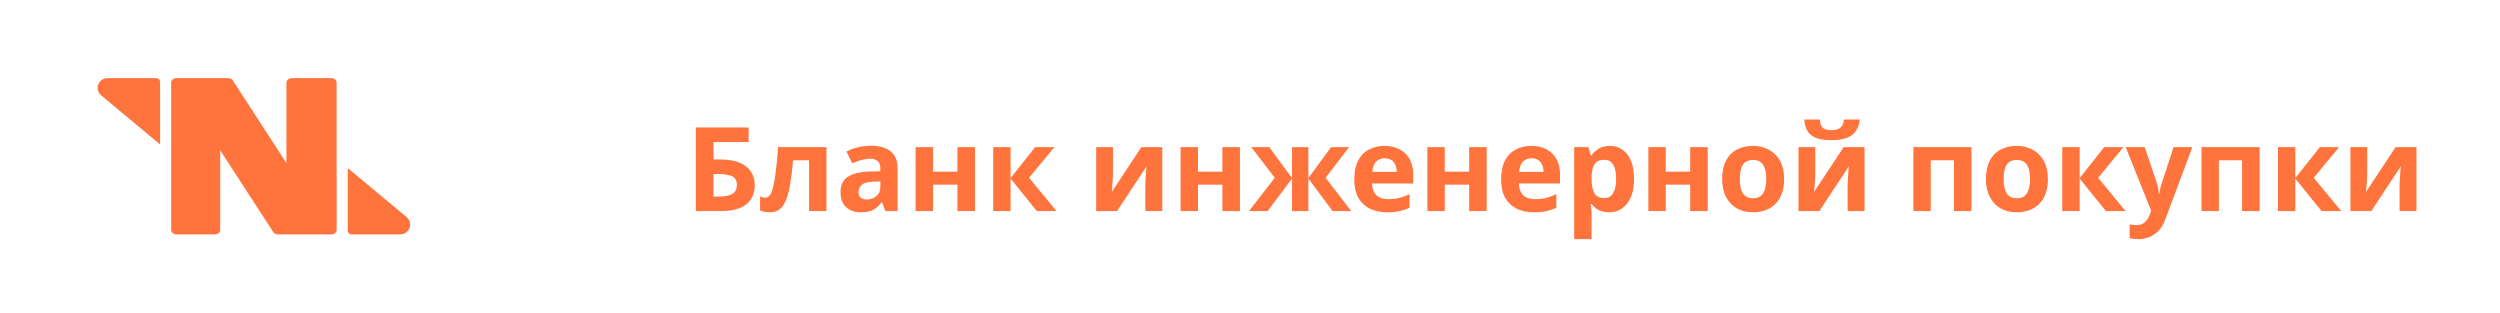
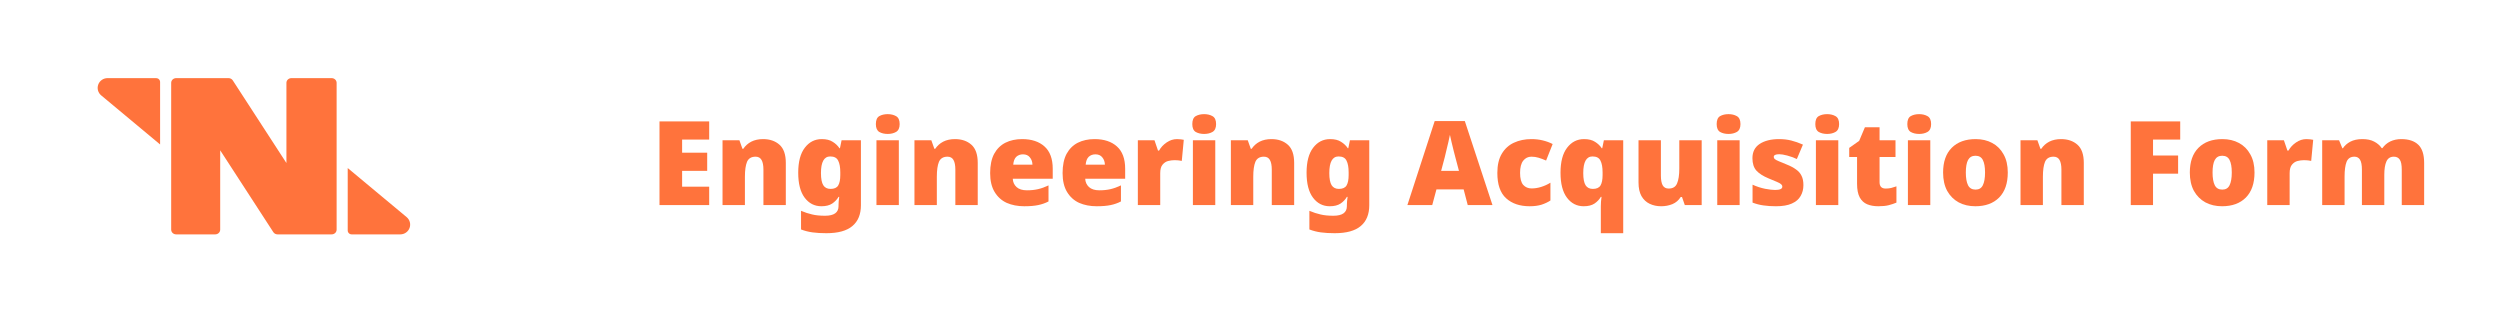
- <svg xmlns="http://www.w3.org/2000/svg" width="256" height="32" viewBox="0 0 256 32" fill="none" version="1.1" id="svg27" xml:space="preserve">
-   <defs id="defs27" />
-   <path fill-rule="evenodd" clip-rule="evenodd" d="M10.36 9.766C10.201 9.634 10.088 9.457 10.034 9.259C9.981 9.06 9.99 8.851 10.061 8.658C10.132 8.465 10.261 8.298 10.431 8.181C10.601 8.063 10.803 8 11.01 8H15.99C16.097 8 16.2 8.042 16.276 8.117C16.352 8.192 16.394 8.294 16.394 8.4V14.793L10.36 9.766ZM23.401 8H18.038C17.904 8 17.774 8.051 17.678 8.141C17.583 8.232 17.529 8.354 17.529 8.482V23.518C17.529 23.646 17.583 23.768 17.678 23.859C17.774 23.949 17.904 24 18.038 24H22.038C22.174 24 22.303 23.949 22.398 23.859C22.494 23.768 22.548 23.646 22.548 23.518V15.391L27.987 23.77C28.032 23.84 28.096 23.898 28.172 23.939C28.248 23.979 28.334 24 28.421 24H33.961C34.096 24 34.225 23.949 34.321 23.859C34.416 23.768 34.47 23.646 34.47 23.518V8.482C34.47 8.419 34.457 8.356 34.431 8.298C34.406 8.239 34.368 8.186 34.321 8.141C34.273 8.096 34.217 8.061 34.155 8.037C34.094 8.012 34.027 8 33.961 8H29.84C29.704 8 29.575 8.051 29.479 8.141C29.384 8.232 29.33 8.354 29.33 8.482V16.695L23.835 8.23C23.79 8.16 23.726 8.102 23.65 8.061C23.574 8.021 23.488 8 23.401 8ZM41.966 22.741C41.912 22.543 41.798 22.366 41.64 22.234L35.606 17.207V23.6C35.606 23.652 35.616 23.704 35.637 23.753C35.657 23.802 35.687 23.846 35.724 23.883C35.762 23.92 35.806 23.95 35.855 23.97C35.904 23.99 35.957 24 36.01 24H40.99C41.197 24 41.399 23.937 41.569 23.819C41.739 23.702 41.868 23.535 41.939 23.342C42.01 23.149 42.019 22.94 41.966 22.741Z" fill="#FF733C" id="path1" />
-   <text xml:space="preserve" style="font-style:normal;font-variant:normal;font-weight:900;font-stretch:normal;font-size:12px;font-family:'Noto Sans Symbols';-inkscape-font-specification:'Noto Sans Symbols, Heavy';font-variant-ligatures:normal;font-variant-caps:normal;font-variant-numeric:normal;font-variant-east-asian:normal;text-align:start;writing-mode:lr-tb;direction:ltr;text-anchor:start;fill:#ff733c;fill-opacity:1" x="70.176" y="21.612" id="text21">
-     <tspan id="tspan27" x="70.176" y="21.612">Бланк инженерной покупки</tspan>
-   </text>
+ <svg xmlns="http://www.w3.org/2000/svg" width="256" height="32" viewBox="0 0 256 32" fill="none">
+   <path fill-rule="evenodd" clip-rule="evenodd" d="M10.36 9.766C10.201 9.634 10.088 9.457 10.034 9.259C9.981 9.06 9.99 8.851 10.061 8.658C10.132 8.465 10.261 8.298 10.431 8.181C10.601 8.063 10.803 8 11.01 8H15.99C16.097 8 16.2 8.042 16.276 8.117C16.352 8.192 16.394 8.294 16.394 8.4V14.793L10.36 9.766ZM23.401 8H18.038C17.904 8 17.774 8.051 17.678 8.141C17.583 8.232 17.529 8.354 17.529 8.482V23.518C17.529 23.646 17.583 23.768 17.678 23.859C17.774 23.949 17.904 24 18.038 24H22.038C22.174 24 22.303 23.949 22.398 23.859C22.494 23.768 22.548 23.646 22.548 23.518V15.391L27.987 23.77C28.032 23.84 28.096 23.898 28.172 23.939C28.248 23.979 28.334 24 28.421 24H33.961C34.096 24 34.225 23.949 34.321 23.859C34.416 23.768 34.47 23.646 34.47 23.518V8.482C34.47 8.419 34.457 8.356 34.431 8.298C34.406 8.239 34.368 8.186 34.321 8.141C34.273 8.096 34.217 8.061 34.155 8.037C34.094 8.012 34.027 8 33.961 8H29.84C29.704 8 29.575 8.051 29.479 8.141C29.384 8.232 29.33 8.354 29.33 8.482V16.695L23.835 8.23C23.79 8.16 23.726 8.102 23.65 8.061C23.574 8.021 23.488 8 23.401 8ZM41.966 22.741C41.912 22.543 41.798 22.366 41.64 22.234L35.606 17.207V23.6C35.606 23.652 35.616 23.704 35.637 23.753C35.657 23.802 35.687 23.846 35.724 23.883C35.762 23.92 35.806 23.95 35.855 23.97C35.904 23.99 35.957 24 36.01 24H40.99C41.197 24 41.399 23.937 41.569 23.819C41.739 23.702 41.868 23.535 41.939 23.342C42.01 23.149 42.019 22.94 41.966 22.741Z" fill="#FF733C" />
+   <path d="M245.892 14.244C246.652 14.244 247.232 14.436 247.632 14.82C248.032 15.204 248.232 15.824 248.232 16.68V21H245.94V17.388C245.94 16.884 245.872 16.536 245.736 16.344C245.6 16.144 245.4 16.044 245.136 16.044C244.768 16.044 244.512 16.208 244.368 16.536C244.224 16.856 244.152 17.312 244.152 17.904V21H241.86V17.388C241.86 16.908 241.796 16.564 241.668 16.356C241.54 16.148 241.348 16.044 241.092 16.044C240.7 16.044 240.432 16.22 240.288 16.572C240.152 16.924 240.084 17.432 240.084 18.096V21H237.792V14.364H239.52L239.856 15.18H239.916C240.092 14.908 240.344 14.684 240.672 14.508C241.008 14.332 241.42 14.244 241.908 14.244C242.396 14.244 242.796 14.328 243.108 14.496C243.428 14.656 243.688 14.88 243.888 15.168H243.96C244.168 14.872 244.436 14.644 244.764 14.484C245.1 14.324 245.476 14.244 245.892 14.244Z" fill="#FF733C" />
+   <path d="M236.175 14.244C236.303 14.244 236.435 14.252 236.571 14.268C236.707 14.284 236.807 14.3 236.871 14.316L236.667 16.476C236.587 16.46 236.487 16.444 236.367 16.428C236.255 16.412 236.095 16.404 235.887 16.404C235.695 16.404 235.487 16.432 235.263 16.488C235.047 16.544 234.859 16.668 234.699 16.86C234.539 17.044 234.459 17.336 234.459 17.736V21H232.167V14.364H233.871L234.231 15.42H234.339C234.523 15.092 234.779 14.816 235.107 14.592C235.443 14.36 235.799 14.244 236.175 14.244Z" fill="#FF733C" />
+   <path d="M230.862 17.664C230.862 18.776 230.566 19.632 229.974 20.232C229.382 20.824 228.57 21.12 227.538 21.12C226.898 21.12 226.33 20.988 225.834 20.724C225.338 20.452 224.946 20.06 224.658 19.548C224.378 19.028 224.238 18.4 224.238 17.664C224.238 16.568 224.534 15.724 225.126 15.132C225.718 14.54 226.534 14.244 227.574 14.244C228.214 14.244 228.778 14.376 229.266 14.64C229.762 14.904 230.15 15.292 230.43 15.804C230.718 16.308 230.862 16.928 230.862 17.664ZM226.566 17.664C226.566 18.232 226.642 18.668 226.794 18.972C226.946 19.268 227.202 19.416 227.562 19.416C227.914 19.416 228.162 19.268 228.306 18.972C228.458 18.668 228.534 18.232 228.534 17.664C228.534 17.096 228.458 16.668 228.306 16.38C228.162 16.092 227.91 15.948 227.55 15.948C227.206 15.948 226.954 16.092 226.794 16.38C226.642 16.668 226.566 17.096 226.566 17.664Z" fill="#FF733C" />
+   <path d="M220.47 21H218.19V12.432H223.254V14.292H220.47V15.924H223.038V17.784H220.47V21Z" fill="#FF733C" />
+   <path d="M211.053 14.244C211.741 14.244 212.301 14.436 212.733 14.82C213.165 15.204 213.381 15.824 213.381 16.68V21H211.089V17.376C211.089 16.936 211.025 16.604 210.897 16.38C210.769 16.156 210.565 16.044 210.285 16.044C209.853 16.044 209.561 16.22 209.409 16.572C209.265 16.924 209.193 17.432 209.193 18.096V21H206.901V14.364H208.629L208.941 15.24H209.025C209.233 14.928 209.505 14.684 209.841 14.508C210.185 14.332 210.589 14.244 211.053 14.244Z" fill="#FF733C" />
+   <path d="M205.597 17.664C205.597 18.776 205.301 19.632 204.709 20.232C204.117 20.824 203.305 21.12 202.273 21.12C201.633 21.12 201.065 20.988 200.569 20.724C200.073 20.452 199.681 20.06 199.393 19.548C199.113 19.028 198.973 18.4 198.973 17.664C198.973 16.568 199.269 15.724 199.861 15.132C200.453 14.54 201.269 14.244 202.309 14.244C202.949 14.244 203.513 14.376 204.001 14.64C204.497 14.904 204.885 15.292 205.165 15.804C205.453 16.308 205.597 16.928 205.597 17.664ZM201.301 17.664C201.301 18.232 201.377 18.668 201.529 18.972C201.681 19.268 201.937 19.416 202.297 19.416C202.649 19.416 202.897 19.268 203.041 18.972C203.193 18.668 203.269 18.232 203.269 17.664C203.269 17.096 203.193 16.668 203.041 16.38C202.897 16.092 202.645 15.948 202.285 15.948C201.941 15.948 201.689 16.092 201.529 16.38C201.377 16.668 201.301 17.096 201.301 17.664Z" fill="#FF733C" />
+   <path d="M196.522 11.688C196.85 11.688 197.134 11.756 197.374 11.892C197.622 12.028 197.746 12.3 197.746 12.708C197.746 13.1 197.622 13.368 197.374 13.512C197.134 13.648 196.85 13.716 196.522 13.716C196.186 13.716 195.898 13.648 195.658 13.512C195.426 13.368 195.31 13.1 195.31 12.708C195.31 12.3 195.426 12.028 195.658 11.892C195.898 11.756 196.186 11.688 196.522 11.688ZM197.662 14.364V21H195.37V14.364H197.662Z" fill="#FF733C" />
+   <path d="M193.091 19.308C193.299 19.308 193.487 19.288 193.655 19.248C193.831 19.2 194.011 19.144 194.195 19.08V20.748C193.947 20.852 193.683 20.94 193.403 21.012C193.123 21.084 192.767 21.12 192.335 21.12C191.903 21.12 191.523 21.052 191.195 20.916C190.875 20.78 190.623 20.548 190.439 20.22C190.255 19.884 190.163 19.416 190.163 18.816V16.08H189.359V15.144L190.379 14.424L190.967 13.032H192.467V14.364H194.099V16.08H192.467V18.66C192.467 19.092 192.675 19.308 193.091 19.308Z" fill="#FF733C" />
+   <path d="M187.101 11.688C187.429 11.688 187.713 11.756 187.953 11.892C188.201 12.028 188.325 12.3 188.325 12.708C188.325 13.1 188.201 13.368 187.953 13.512C187.713 13.648 187.429 13.716 187.101 13.716C186.765 13.716 186.477 13.648 186.237 13.512C186.005 13.368 185.889 13.1 185.889 12.708C185.889 12.3 186.005 12.028 186.237 11.892C186.477 11.756 186.765 11.688 187.101 11.688ZM188.241 14.364V21H185.949V14.364H188.241Z" fill="#FF733C" />
+   <path d="M184.669 18.96C184.669 19.376 184.573 19.748 184.381 20.076C184.197 20.404 183.897 20.66 183.481 20.844C183.073 21.028 182.533 21.12 181.861 21.12C181.389 21.12 180.965 21.092 180.589 21.036C180.221 20.988 179.845 20.892 179.461 20.748V18.912C179.885 19.104 180.313 19.244 180.745 19.332C181.177 19.412 181.517 19.452 181.765 19.452C182.261 19.452 182.509 19.34 182.509 19.116C182.509 19.02 182.469 18.936 182.389 18.864C182.309 18.792 182.165 18.712 181.957 18.624C181.757 18.536 181.469 18.416 181.093 18.264C180.541 18.032 180.129 17.768 179.857 17.472C179.585 17.168 179.449 16.744 179.449 16.2C179.449 15.552 179.697 15.064 180.193 14.736C180.697 14.408 181.361 14.244 182.185 14.244C182.625 14.244 183.037 14.292 183.421 14.388C183.805 14.484 184.205 14.624 184.621 14.808L183.997 16.284C183.669 16.132 183.337 16.012 183.001 15.924C182.665 15.836 182.397 15.792 182.197 15.792C181.821 15.792 181.633 15.884 181.633 16.068C181.633 16.148 181.665 16.22 181.729 16.284C181.801 16.348 181.933 16.42 182.125 16.5C182.317 16.58 182.597 16.696 182.965 16.848C183.349 17 183.665 17.168 183.913 17.352C184.169 17.528 184.357 17.744 184.477 18C184.605 18.248 184.669 18.568 184.669 18.96Z" fill="#FF733C" />
+   <path d="M176.999 11.688C177.327 11.688 177.611 11.756 177.851 11.892C178.099 12.028 178.223 12.3 178.223 12.708C178.223 13.1 178.099 13.368 177.851 13.512C177.611 13.648 177.327 13.716 176.999 13.716C176.663 13.716 176.375 13.648 176.135 13.512C175.903 13.368 175.787 13.1 175.787 12.708C175.787 12.3 175.903 12.028 176.135 11.892C176.375 11.756 176.663 11.688 176.999 11.688ZM178.139 14.364V21H175.847V14.364H178.139Z" fill="#FF733C" />
+   <path d="M174.252 14.364V21H172.524L172.236 20.172H172.104C171.896 20.508 171.612 20.752 171.252 20.904C170.892 21.048 170.508 21.12 170.1 21.12C169.668 21.12 169.276 21.036 168.924 20.868C168.572 20.7 168.292 20.436 168.084 20.076C167.884 19.716 167.784 19.252 167.784 18.684V14.364H170.076V17.988C170.076 18.42 170.136 18.748 170.256 18.972C170.384 19.196 170.588 19.308 170.868 19.308C171.3 19.308 171.588 19.132 171.732 18.78C171.884 18.428 171.96 17.924 171.96 17.268V14.364H174.252Z" fill="#FF733C" />
+   <path d="M163.925 21.132C163.925 20.804 163.949 20.48 163.997 20.16H163.925C163.773 20.424 163.557 20.652 163.277 20.844C162.997 21.028 162.629 21.12 162.173 21.12C161.469 21.12 160.897 20.828 160.457 20.244C160.017 19.66 159.797 18.808 159.797 17.688C159.797 16.568 160.021 15.716 160.469 15.132C160.917 14.54 161.497 14.244 162.209 14.244C162.673 14.244 163.045 14.336 163.325 14.52C163.613 14.696 163.845 14.916 164.021 15.18H164.069L164.237 14.364H166.217V23.88H163.925V21.132ZM163.109 19.344C163.485 19.344 163.745 19.228 163.889 18.996C164.033 18.756 164.105 18.4 164.105 17.928V17.652C164.105 17.132 164.033 16.732 163.889 16.452C163.753 16.164 163.481 16.02 163.073 16.02C162.441 16.02 162.125 16.588 162.125 17.724C162.125 18.3 162.205 18.716 162.365 18.972C162.525 19.22 162.773 19.344 163.109 19.344Z" fill="#FF733C" />
+   <path d="M156.64 21.12C155.632 21.12 154.828 20.848 154.228 20.304C153.628 19.76 153.328 18.896 153.328 17.712C153.328 16.904 153.48 16.248 153.784 15.744C154.088 15.232 154.5 14.856 155.02 14.616C155.548 14.368 156.148 14.244 156.82 14.244C157.228 14.244 157.612 14.288 157.972 14.376C158.34 14.464 158.68 14.588 158.992 14.748L158.32 16.44C158.048 16.32 157.792 16.224 157.552 16.152C157.32 16.08 157.076 16.044 156.82 16.044C156.476 16.044 156.196 16.18 155.98 16.452C155.764 16.724 155.656 17.14 155.656 17.7C155.656 18.276 155.764 18.688 155.98 18.936C156.204 19.176 156.488 19.296 156.832 19.296C157.16 19.296 157.488 19.244 157.816 19.14C158.152 19.036 158.468 18.892 158.764 18.708V20.532C158.492 20.708 158.184 20.852 157.84 20.964C157.496 21.068 157.096 21.12 156.64 21.12Z" fill="#FF733C" />
+   <path d="M150.297 21L149.877 19.392H147.093L146.661 21H144.117L146.913 12.396H149.997L152.829 21H150.297ZM149.025 16.092C148.985 15.94 148.929 15.724 148.857 15.444C148.785 15.156 148.713 14.86 148.641 14.556C148.569 14.252 148.513 14.004 148.473 13.812C148.441 14.004 148.389 14.244 148.317 14.532C148.253 14.82 148.185 15.104 148.113 15.384C148.049 15.664 147.993 15.9 147.945 16.092L147.573 17.496H149.397L149.025 16.092Z" fill="#FF733C" />
+   <path d="M136.205 14.244C136.669 14.244 137.041 14.336 137.321 14.52C137.609 14.696 137.841 14.916 138.017 15.18H138.065L138.233 14.364H140.213V21.012C140.213 21.948 139.921 22.66 139.337 23.148C138.761 23.636 137.873 23.88 136.673 23.88C136.137 23.88 135.665 23.852 135.257 23.796C134.849 23.74 134.457 23.64 134.081 23.496V21.588C134.481 21.756 134.861 21.88 135.221 21.96C135.581 22.048 136.021 22.092 136.541 22.092C137.461 22.092 137.921 21.764 137.921 21.108V20.988C137.921 20.756 137.945 20.48 137.993 20.16H137.921C137.769 20.424 137.553 20.652 137.273 20.844C136.993 21.028 136.625 21.12 136.169 21.12C135.465 21.12 134.893 20.828 134.453 20.244C134.013 19.66 133.793 18.808 133.793 17.688C133.793 16.568 134.017 15.716 134.465 15.132C134.913 14.54 135.493 14.244 136.205 14.244ZM137.069 16.02C136.437 16.02 136.121 16.588 136.121 17.724C136.121 18.3 136.201 18.716 136.361 18.972C136.521 19.22 136.769 19.344 137.105 19.344C137.481 19.344 137.741 19.228 137.885 18.996C138.029 18.756 138.101 18.4 138.101 17.928V17.652C138.101 17.132 138.029 16.732 137.885 16.452C137.749 16.164 137.477 16.02 137.069 16.02Z" fill="#FF733C" />
+   <path d="M130.194 14.244C130.882 14.244 131.442 14.436 131.874 14.82C132.306 15.204 132.522 15.824 132.522 16.68V21H130.23V17.376C130.23 16.936 130.166 16.604 130.038 16.38C129.91 16.156 129.706 16.044 129.426 16.044C128.994 16.044 128.702 16.22 128.55 16.572C128.406 16.924 128.334 17.432 128.334 18.096V21H126.042V14.364H127.77L128.082 15.24H128.166C128.374 14.928 128.646 14.684 128.982 14.508C129.326 14.332 129.73 14.244 130.194 14.244Z" fill="#FF733C" />
+   <path d="M123.304 11.688C123.632 11.688 123.916 11.756 124.156 11.892C124.404 12.028 124.528 12.3 124.528 12.708C124.528 13.1 124.404 13.368 124.156 13.512C123.916 13.648 123.632 13.716 123.304 13.716C122.968 13.716 122.68 13.648 122.44 13.512C122.208 13.368 122.092 13.1 122.092 12.708C122.092 12.3 122.208 12.028 122.44 11.892C122.68 11.756 122.968 11.688 123.304 11.688ZM124.444 14.364V21H122.152V14.364H124.444Z" fill="#FF733C" />
+   <path d="M120.523 14.244C120.651 14.244 120.783 14.252 120.919 14.268C121.055 14.284 121.155 14.3 121.219 14.316L121.015 16.476C120.935 16.46 120.835 16.444 120.715 16.428C120.603 16.412 120.443 16.404 120.235 16.404C120.043 16.404 119.835 16.432 119.611 16.488C119.395 16.544 119.207 16.668 119.047 16.86C118.887 17.044 118.807 17.336 118.807 17.736V21H116.515V14.364H118.219L118.579 15.42H118.687C118.871 15.092 119.127 14.816 119.455 14.592C119.791 14.36 120.147 14.244 120.523 14.244Z" fill="#FF733C" />
+   <path d="M112.085 14.244C113.053 14.244 113.817 14.496 114.377 15C114.937 15.504 115.217 16.264 115.217 17.28V18.3H111.125C111.141 18.644 111.269 18.928 111.509 19.152C111.757 19.376 112.113 19.488 112.577 19.488C112.993 19.488 113.373 19.448 113.717 19.368C114.061 19.288 114.417 19.16 114.785 18.984V20.628C114.465 20.796 114.113 20.92 113.729 21C113.353 21.08 112.877 21.12 112.301 21.12C111.629 21.12 111.029 21.004 110.501 20.772C109.981 20.532 109.569 20.16 109.265 19.656C108.961 19.152 108.809 18.508 108.809 17.724C108.809 16.924 108.945 16.268 109.217 15.756C109.497 15.244 109.881 14.864 110.369 14.616C110.865 14.368 111.437 14.244 112.085 14.244ZM112.169 15.804C111.897 15.804 111.669 15.888 111.485 16.056C111.309 16.224 111.205 16.492 111.173 16.86H113.141C113.133 16.564 113.045 16.316 112.877 16.116C112.717 15.908 112.481 15.804 112.169 15.804Z" fill="#FF733C" />
+   <path d="M104.667 14.244C105.635 14.244 106.399 14.496 106.959 15C107.519 15.504 107.799 16.264 107.799 17.28V18.3H103.707C103.723 18.644 103.851 18.928 104.091 19.152C104.339 19.376 104.695 19.488 105.159 19.488C105.575 19.488 105.955 19.448 106.299 19.368C106.643 19.288 106.999 19.16 107.367 18.984V20.628C107.047 20.796 106.695 20.92 106.311 21C105.935 21.08 105.459 21.12 104.883 21.12C104.211 21.12 103.611 21.004 103.083 20.772C102.563 20.532 102.151 20.16 101.847 19.656C101.543 19.152 101.391 18.508 101.391 17.724C101.391 16.924 101.527 16.268 101.799 15.756C102.079 15.244 102.463 14.864 102.951 14.616C103.447 14.368 104.019 14.244 104.667 14.244ZM104.751 15.804C104.479 15.804 104.251 15.888 104.067 16.056C103.891 16.224 103.787 16.492 103.755 16.86H105.723C105.715 16.564 105.627 16.316 105.459 16.116C105.299 15.908 105.063 15.804 104.751 15.804Z" fill="#FF733C" />
+   <path d="M97.792 14.244C98.48 14.244 99.04 14.436 99.472 14.82C99.904 15.204 100.12 15.824 100.12 16.68V21H97.828V17.376C97.828 16.936 97.764 16.604 97.636 16.38C97.508 16.156 97.304 16.044 97.024 16.044C96.592 16.044 96.3 16.22 96.148 16.572C96.004 16.924 95.932 17.432 95.932 18.096V21H93.64V14.364H95.368L95.68 15.24H95.764C95.972 14.928 96.244 14.684 96.58 14.508C96.924 14.332 97.328 14.244 97.792 14.244Z" fill="#FF733C" />
+   <path d="M90.901 11.688C91.229 11.688 91.513 11.756 91.753 11.892C92.001 12.028 92.125 12.3 92.125 12.708C92.125 13.1 92.001 13.368 91.753 13.512C91.513 13.648 91.229 13.716 90.901 13.716C90.565 13.716 90.277 13.648 90.037 13.512C89.805 13.368 89.689 13.1 89.689 12.708C89.689 12.3 89.805 12.028 90.037 11.892C90.277 11.756 90.565 11.688 90.901 11.688ZM92.041 14.364V21H89.749V14.364H92.041Z" fill="#FF733C" />
+   <path d="M84.15 14.244C84.614 14.244 84.986 14.336 85.266 14.52C85.554 14.696 85.786 14.916 85.962 15.18H86.01L86.178 14.364H88.158V21.012C88.158 21.948 87.866 22.66 87.282 23.148C86.706 23.636 85.818 23.88 84.618 23.88C84.082 23.88 83.61 23.852 83.202 23.796C82.794 23.74 82.402 23.64 82.026 23.496V21.588C82.426 21.756 82.806 21.88 83.166 21.96C83.526 22.048 83.966 22.092 84.486 22.092C85.406 22.092 85.866 21.764 85.866 21.108V20.988C85.866 20.756 85.89 20.48 85.938 20.16H85.866C85.714 20.424 85.498 20.652 85.218 20.844C84.938 21.028 84.57 21.12 84.114 21.12C83.41 21.12 82.838 20.828 82.398 20.244C81.958 19.66 81.738 18.808 81.738 17.688C81.738 16.568 81.962 15.716 82.41 15.132C82.858 14.54 83.438 14.244 84.15 14.244ZM85.014 16.02C84.382 16.02 84.066 16.588 84.066 17.724C84.066 18.3 84.146 18.716 84.306 18.972C84.466 19.22 84.714 19.344 85.05 19.344C85.426 19.344 85.686 19.228 85.83 18.996C85.974 18.756 86.046 18.4 86.046 17.928V17.652C86.046 17.132 85.974 16.732 85.83 16.452C85.694 16.164 85.422 16.02 85.014 16.02Z" fill="#FF733C" />
+   <path d="M78.139 14.244C78.827 14.244 79.387 14.436 79.819 14.82C80.251 15.204 80.467 15.824 80.467 16.68V21H78.175V17.376C78.175 16.936 78.111 16.604 77.983 16.38C77.855 16.156 77.651 16.044 77.371 16.044C76.939 16.044 76.647 16.22 76.495 16.572C76.351 16.924 76.279 17.432 76.279 18.096V21H73.987V14.364H75.715L76.027 15.24H76.111C76.319 14.928 76.591 14.684 76.927 14.508C77.271 14.332 77.675 14.244 78.139 14.244Z" fill="#FF733C" />
+   <path d="M72.621 21H67.533V12.432H72.621V14.292H69.849V15.636H72.417V17.496H69.849V19.116H72.621V21Z" fill="#FF733C" />
</svg>
